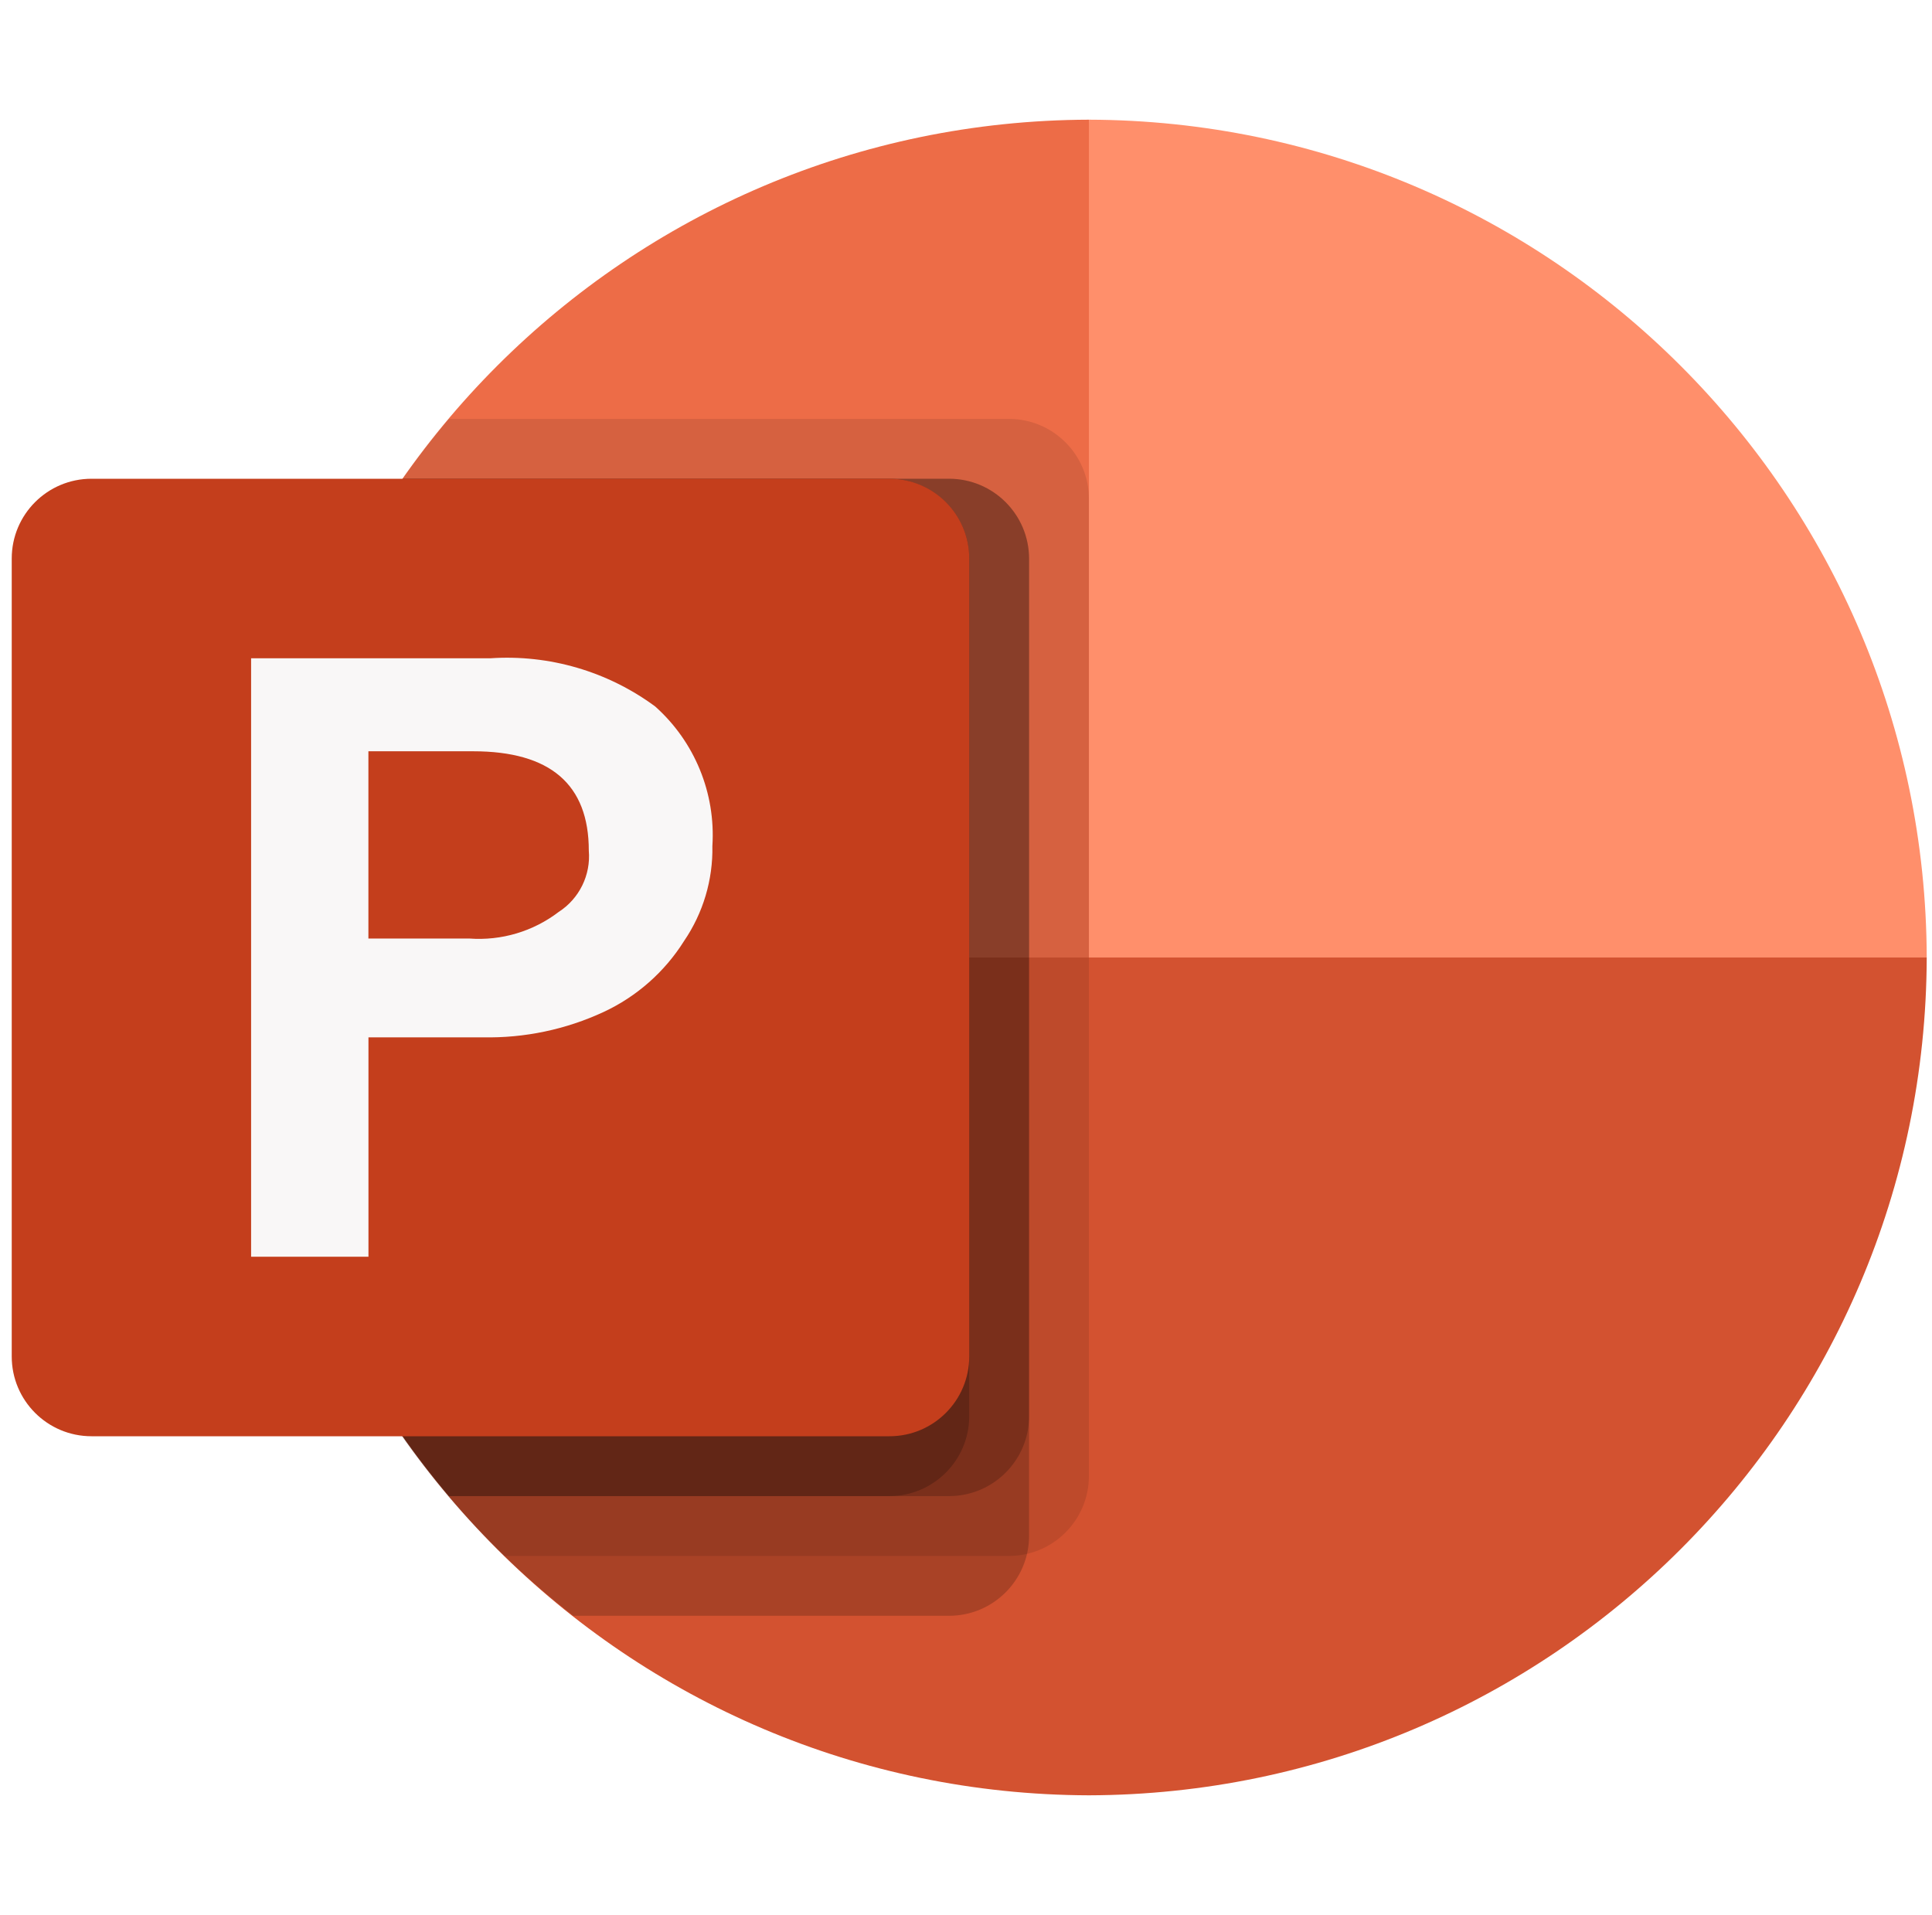
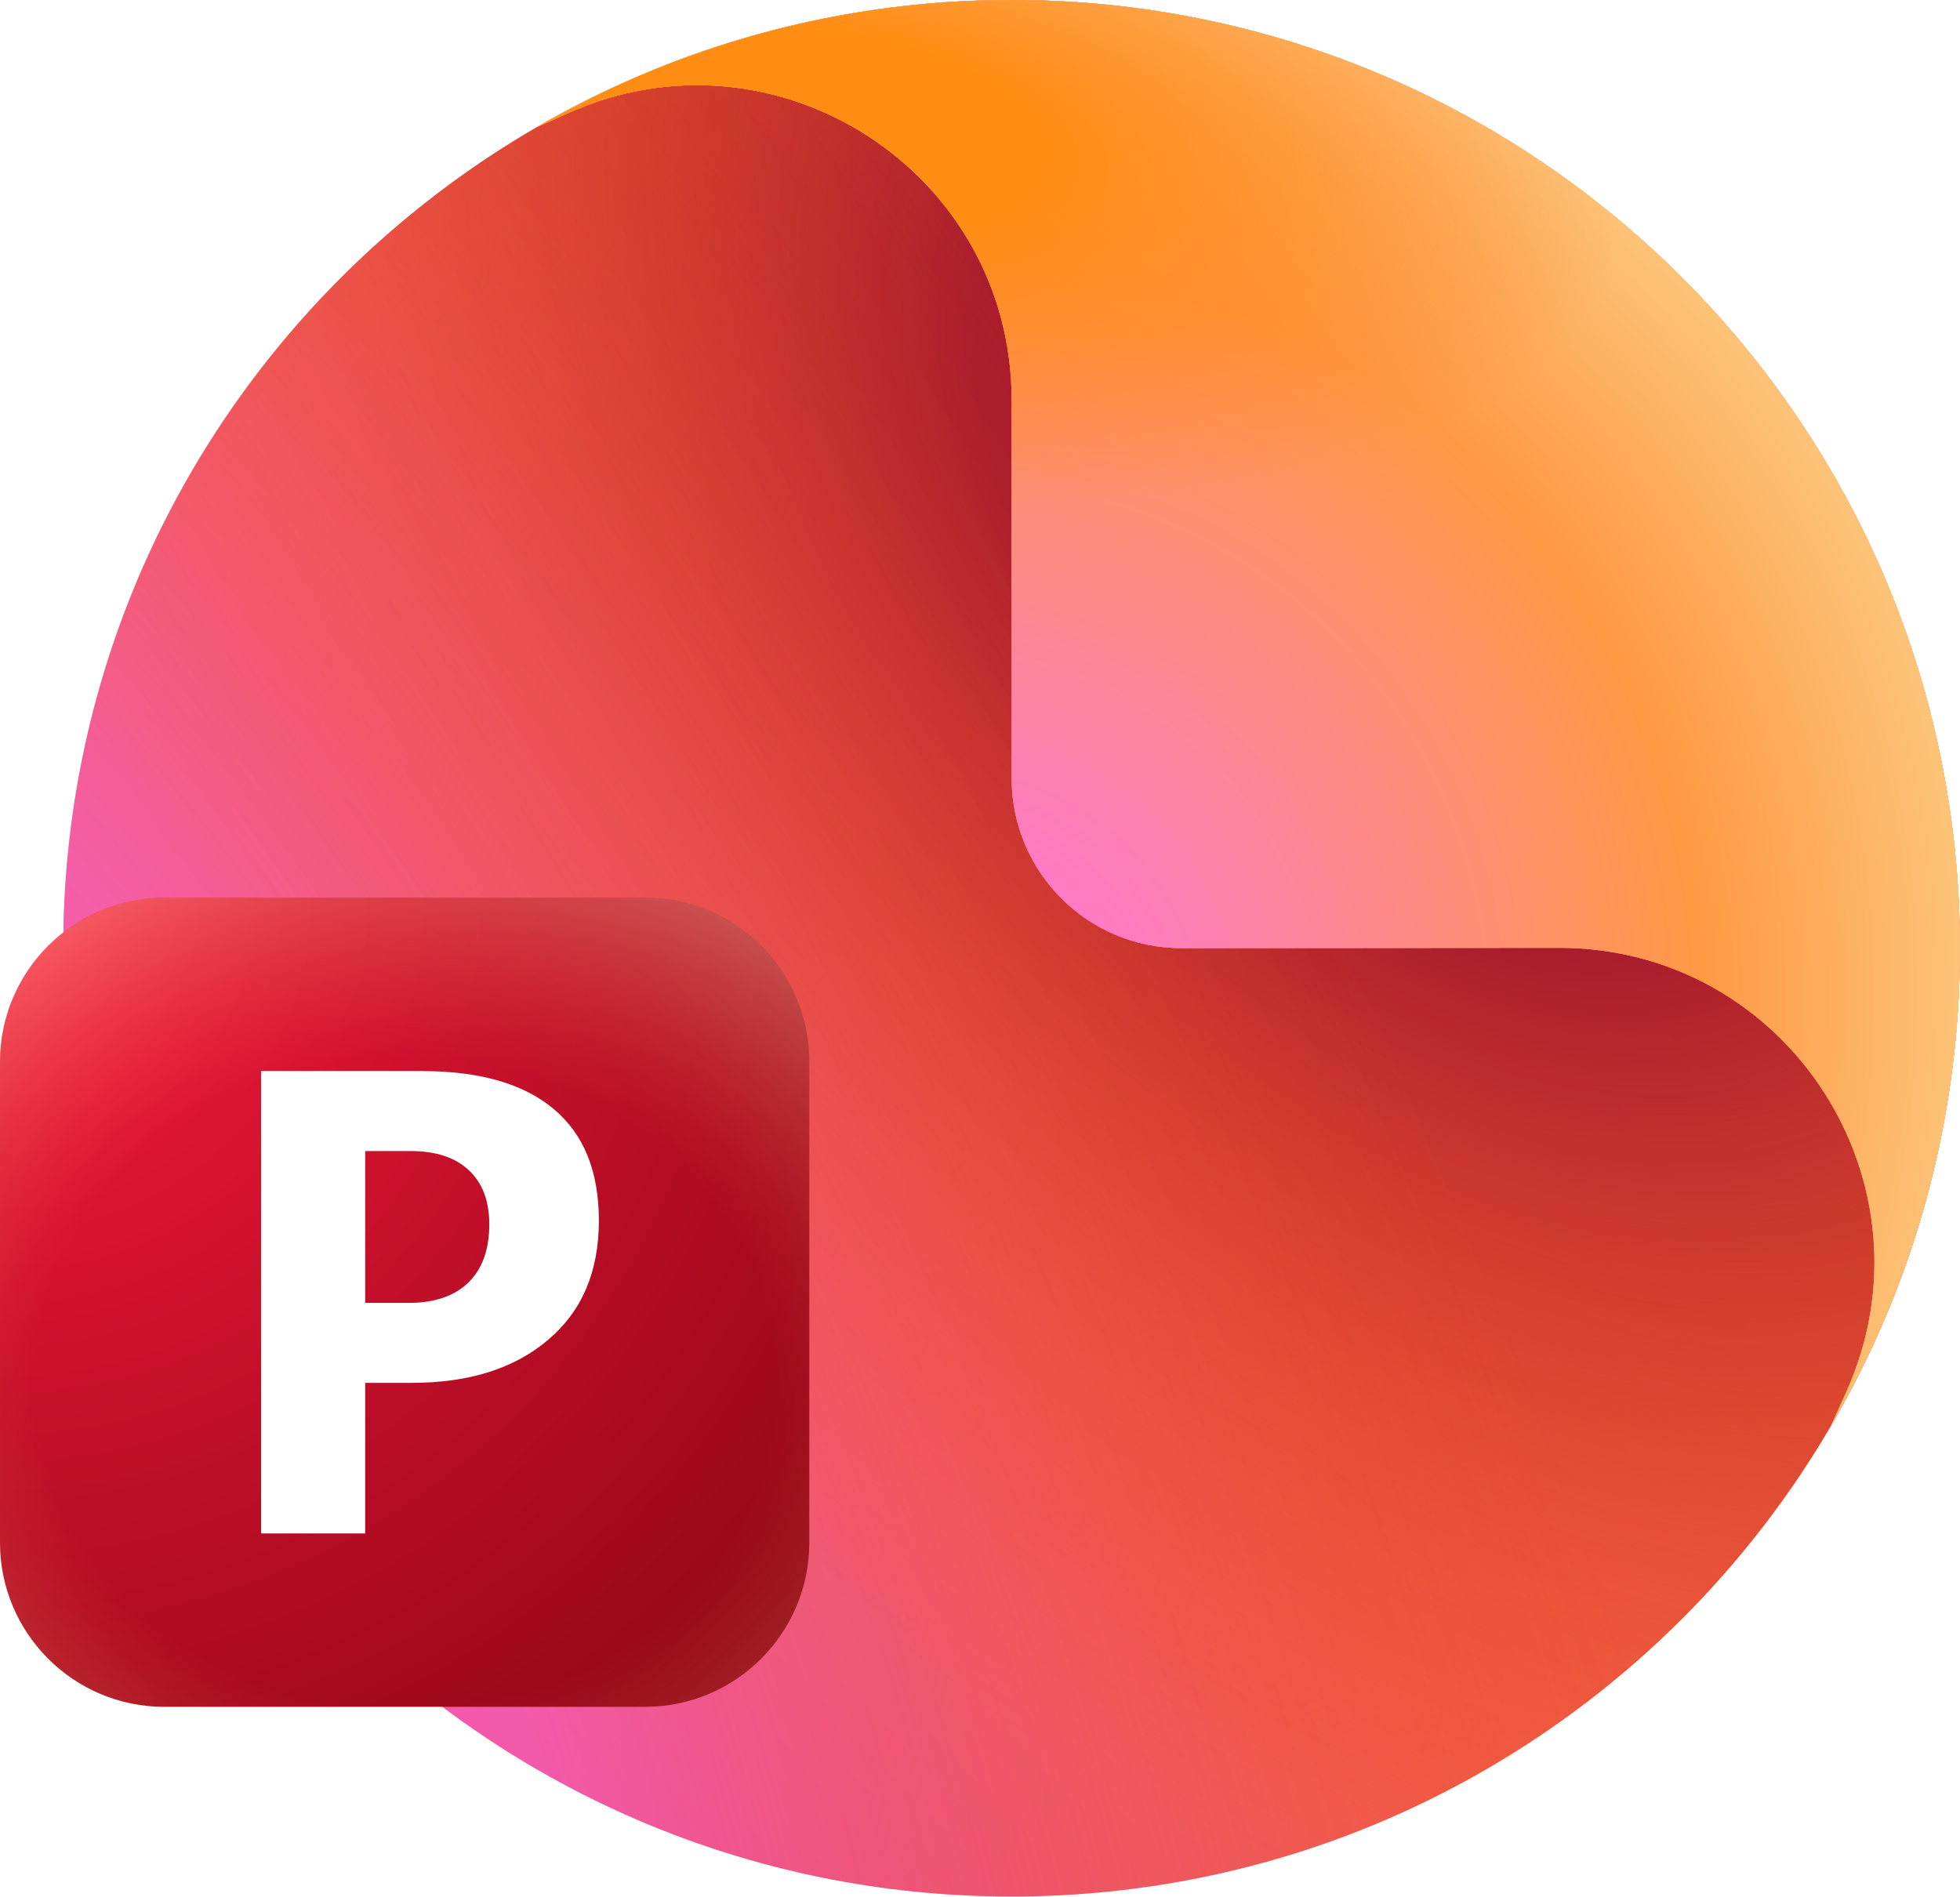
- <svg xmlns="http://www.w3.org/2000/svg" viewBox="-0.13 0 32.152 32" width="2500" height="2478">
-   <path d="M18 2A14.041 14.041 0 0 0 4 16l17.737 3.737z" fill="#ed6c47" />
-   <path d="M18 2a14.041 14.041 0 0 1 14 14l-7 4.758L18 16z" fill="#ff8f6b" />
-   <path d="M18 30a14.041 14.041 0 0 0 14-14H4a14.041 14.041 0 0 0 14 14z" fill="#d35230" />
-   <path d="M16.666 7h-9.36a13.914 13.914 0 0 0 .93 19h8.43A1.337 1.337 0 0 0 18 24.667V8.333A1.337 1.337 0 0 0 16.666 7z" opacity=".1" />
-   <path d="M15.666 8H6.54a13.906 13.906 0 0 0 2.845 19h6.282A1.337 1.337 0 0 0 17 25.667V9.333A1.337 1.337 0 0 0 15.666 8z" opacity=".2" />
-   <path d="M15.666 8H6.54a13.89 13.89 0 0 0 .766 17h8.361A1.337 1.337 0 0 0 17 23.667V9.333A1.337 1.337 0 0 0 15.666 8z" opacity=".2" />
-   <path d="M14.666 8H6.54a13.89 13.89 0 0 0 .766 17h7.361A1.337 1.337 0 0 0 16 23.667V9.333A1.337 1.337 0 0 0 14.666 8z" opacity=".2" />
-   <path d="M1.333 8h13.334A1.333 1.333 0 0 1 16 9.333v13.334A1.333 1.333 0 0 1 14.667 24H1.333A1.333 1.333 0 0 1 0 22.667V9.333A1.333 1.333 0 0 1 1.333 8z" fill="#c43e1c" />
-   <path d="M7.997 11a4.168 4.168 0 0 1 2.755.805 2.878 2.878 0 0 1 .956 2.331 2.726 2.726 0 0 1-.473 1.588 3.164 3.164 0 0 1-1.344 1.186 4.57 4.57 0 0 1-2.02.424h-1.91V21H4V11zM5.96 15.683h1.687a2.194 2.194 0 0 0 1.492-.444 1.107 1.107 0 0 0 .504-1.026q0-1.659-1.933-1.659H5.96z" fill="#f9f7f7" />
-   <path d="M0 0h32v32H0z" fill="none" />
+ <svg xmlns="http://www.w3.org/2000/svg" version="1.1" viewBox="60 78.75 581.25 562.5">
+   <defs>
+     <linearGradient id="linear0" gradientUnits="userSpaceOnUse" x1="22.096" y1="4.056" x2="-0.876" y2="26.033" gradientTransform="matrix(15,0,0,15,0,0)">
+       <stop offset="0.058" style="stop-color:rgb(100%,49.804%,28.235%);stop-opacity:1;" />
+       <stop offset="1" style="stop-color:rgb(89.804%,28.627%,35.686%);stop-opacity:1;" />
+     </linearGradient>
+     <radialGradient id="radial0" gradientUnits="userSpaceOnUse" cx="0" cy="0" fx="0" fy="0" r="1" gradientTransform="matrix(-399.2887,399.2887,-672.0565,-672.0565,471.141,241.9605)">
+       <stop offset="0.152" style="stop-color:rgb(66.667%,11.373%,17.647%);stop-opacity:1;" />
+       <stop offset="0.381" style="stop-color:rgb(81.961%,16.863%,9.412%);stop-opacity:0.439;" />
+       <stop offset="0.602" style="stop-color:rgb(100%,23.529%,0%);stop-opacity:0;" />
+     </radialGradient>
+     <radialGradient id="radial1" gradientUnits="userSpaceOnUse" cx="0" cy="0" fx="0" fy="0" r="1" gradientTransform="matrix(484.0121,-228.6178,414.1745,876.8582,-19.41075,588.618)">
+       <stop offset="0.407" style="stop-color:rgb(100%,40%,98.431%);stop-opacity:0.502;" />
+       <stop offset="1" style="stop-color:rgb(91.765%,23.922%,0.392%);stop-opacity:0;" />
+     </radialGradient>
+     <linearGradient id="linear1" gradientUnits="userSpaceOnUse" x1="27.549" y1="28.172" x2="47.729" y2="13.216" gradientTransform="matrix(15,0,0,15,0,0)">
+       <stop offset="0.311" style="stop-color:rgb(100%,43.137%,18.824%);stop-opacity:1;" />
+       <stop offset="0.635" style="stop-color:rgb(100%,62.745%,36.078%);stop-opacity:1;" />
+     </linearGradient>
+     <radialGradient id="radial2" gradientUnits="userSpaceOnUse" cx="0" cy="0" fx="0" fy="0" r="1" gradientTransform="matrix(355.8576,74.56878,-71.0897,339.2547,312.756,393.6315)">
+       <stop offset="0.786" style="stop-color:rgb(100%,62.745%,36.078%);stop-opacity:0;" />
+       <stop offset="0.905" style="stop-color:rgb(100%,80.784%,51.765%);stop-opacity:1;" />
+     </radialGradient>
+     <radialGradient id="radial3" gradientUnits="userSpaceOnUse" cx="0" cy="0" fx="0" fy="0" r="1" gradientTransform="matrix(307.2114,-201.0159,192.2338,293.7898,369.795,355.7805)">
+       <stop offset="0.295" style="stop-color:rgb(100%,60%,91.373%);stop-opacity:0.8;" />
+       <stop offset="0.728" style="stop-color:rgb(100%,60%,91.373%);stop-opacity:0;" />
+     </radialGradient>
+     <radialGradient id="radial4" gradientUnits="userSpaceOnUse" cx="0" cy="0" fx="0" fy="0" r="1" gradientTransform="matrix(257.1432,-294.3951,268.8645,234.8431,328.5675,398.718)">
+       <stop offset="0" style="stop-color:rgb(99.216%,43.137%,97.647%);stop-opacity:1;" />
+       <stop offset="0.637" style="stop-color:rgb(100%,60%,26.667%);stop-opacity:1;" />
+       <stop offset="0.852" style="stop-color:rgb(98.824%,76.863%,47.451%);stop-opacity:1;" />
+     </radialGradient>
+     <radialGradient id="radial5" gradientUnits="userSpaceOnUse" cx="0" cy="0" fx="0" fy="0" r="1" gradientTransform="matrix(-29.04584,196.8193,-444.8148,-65.64406,302.985,115.9199)">
+       <stop offset="0.144" style="stop-color:rgb(100%,55.294%,7.451%);stop-opacity:1;" />
+       <stop offset="0.537" style="stop-color:rgb(100%,49.804%,16.078%);stop-opacity:0;" />
+     </radialGradient>
+     <radialGradient id="radial6" gradientUnits="userSpaceOnUse" cx="0" cy="0" fx="0" fy="0" r="1" gradientTransform="matrix(239.9998,239.9998,-239.9998,239.9998,59.97075,345)">
+       <stop offset="0" style="stop-color:rgb(97.255%,9.804%,24.314%);stop-opacity:1;" />
+       <stop offset="0.939" style="stop-color:rgb(57.255%,2.353%,8.627%);stop-opacity:1;" />
+     </radialGradient>
+     <radialGradient id="radial7" gradientUnits="userSpaceOnUse" cx="0" cy="0" fx="0" fy="0" r="1" gradientTransform="matrix(0.000000000000010287,168,-191.25,0.000000000000011711,179.97,489)">
+       <stop offset="0.576" style="stop-color:rgb(100%,69.02%,33.333%);stop-opacity:0;" />
+       <stop offset="0.974" style="stop-color:rgb(100%,94.902%,74.51%);stop-opacity:0.302;" />
+     </radialGradient>
+   </defs>
+   <g id="surface1">
+     <path style=" stroke:none;fill-rule:nonzero;fill:url(#linear0);" d="M 641.199 360 C 641.199 204.668 515.293 78.75 359.977 78.75 C 204.66 78.75 78.75 204.668 78.75 360 C 78.75 515.332 204.66 641.25 359.977 641.25 C 515.293 641.25 641.199 515.332 641.199 360 Z M 641.199 360 " />
+     <path style=" stroke:none;fill-rule:nonzero;fill:url(#radial0);" d="M 641.199 360 C 641.199 204.668 515.293 78.75 359.977 78.75 C 204.66 78.75 78.75 204.668 78.75 360 C 78.75 515.332 204.66 641.25 359.977 641.25 C 515.293 641.25 641.199 515.332 641.199 360 Z M 641.199 360 " />
+     <path style=" stroke:none;fill-rule:nonzero;fill:url(#radial1);" d="M 641.199 360 C 641.199 204.668 515.293 78.75 359.977 78.75 C 204.66 78.75 78.75 204.668 78.75 360 C 78.75 515.332 204.66 641.25 359.977 641.25 C 515.293 641.25 641.199 515.332 641.199 360 Z M 641.199 360 " />
+     <path style=" stroke:none;fill-rule:nonzero;fill:url(#linear1);" d="M 360.016 78.75 C 515.328 78.754 641.234 204.672 641.234 360 C 641.234 411.672 627.273 460.07 602.961 501.68 L 607.531 491.559 C 635.363 429.762 590.125 359.832 522.348 359.883 L 410.418 359.969 C 382.594 359.992 360.016 337.434 360.016 309.609 L 360.016 197.477 C 360.012 129.672 290.004 84.484 228.223 112.41 L 219.227 116.484 C 260.633 92.492 308.719 78.75 360.016 78.75 Z M 360.016 78.75 " />
+     <path style=" stroke:none;fill-rule:nonzero;fill:url(#radial2);" d="M 360.016 78.75 C 515.328 78.754 641.234 204.672 641.234 360 C 641.234 411.672 627.273 460.07 602.961 501.68 L 607.531 491.559 C 635.363 429.762 590.125 359.832 522.348 359.883 L 410.418 359.969 C 382.594 359.992 360.016 337.434 360.016 309.609 L 360.016 197.477 C 360.012 129.672 290.004 84.484 228.223 112.41 L 219.227 116.484 C 260.633 92.492 308.719 78.75 360.016 78.75 Z M 360.016 78.75 " />
+     <path style=" stroke:none;fill-rule:nonzero;fill:url(#radial3);" d="M 360.016 78.75 C 515.328 78.754 641.234 204.672 641.234 360 C 641.234 411.672 627.273 460.07 602.961 501.68 L 607.531 491.559 C 635.363 429.762 590.125 359.832 522.348 359.883 L 410.418 359.969 C 382.594 359.992 360.016 337.434 360.016 309.609 L 360.016 197.477 C 360.012 129.672 290.004 84.484 228.223 112.41 L 219.227 116.484 C 260.633 92.492 308.719 78.75 360.016 78.75 Z M 360.016 78.75 " />
+     <path style=" stroke:none;fill-rule:nonzero;fill:url(#radial4);" d="M 360.016 78.75 C 515.328 78.754 641.234 204.672 641.234 360 C 641.234 411.672 627.273 460.07 602.961 501.68 L 607.531 491.559 C 635.363 429.762 590.125 359.832 522.348 359.883 L 410.418 359.969 C 382.594 359.992 360.016 337.434 360.016 309.609 L 360.016 197.477 C 360.012 129.672 290.004 84.484 228.223 112.41 L 219.227 116.484 C 260.633 92.492 308.719 78.75 360.016 78.75 Z M 360.016 78.75 " />
+     <path style=" stroke:none;fill-rule:nonzero;fill:url(#radial5);" d="M 360.016 78.75 C 515.328 78.754 641.234 204.672 641.234 360 C 641.234 411.672 627.273 460.07 602.961 501.68 L 607.531 491.559 C 635.363 429.762 590.125 359.832 522.348 359.883 L 410.418 359.969 C 382.594 359.992 360.016 337.434 360.016 309.609 L 360.016 197.477 C 360.012 129.672 290.004 84.484 228.223 112.41 L 219.227 116.484 C 260.633 92.492 308.719 78.75 360.016 78.75 Z M 360.016 78.75 " />
+     <path style=" stroke:none;fill-rule:nonzero;fill:url(#radial6);" d="M 108.75 345 L 251.25 345 C 278.176 345 300 366.824 300 393.75 L 300 536.25 C 300 563.176 278.176 585 251.25 585 L 108.75 585 C 81.824 585 60 563.176 60 536.25 L 60 393.75 C 60 366.824 81.824 345 108.75 345 Z M 108.75 345 " />
+     <path style=" stroke:none;fill-rule:nonzero;fill:url(#radial7);" d="M 108.75 345 L 251.25 345 C 278.176 345 300 366.824 300 393.75 L 300 536.25 C 300 563.176 278.176 585 251.25 585 L 108.75 585 C 81.824 585 60 563.176 60 536.25 L 60 393.75 C 60 366.824 81.824 345 108.75 345 Z M 108.75 345 " />
+     <path style=" stroke:none;fill-rule:nonzero;fill:rgb(100%,100%,100%);fill-opacity:1;" d="M 168.293 488.906 L 168.293 533.57 L 137.418 533.57 L 137.418 396.426 L 185.117 396.426 C 202.195 396.426 215.195 400.156 224.117 407.617 C 233.105 415.074 237.598 426.137 237.598 440.801 C 237.598 455.914 232.562 467.707 222.492 476.188 C 212.488 484.668 199.039 488.906 182.152 488.906 Z M 168.293 420.145 L 168.293 465.188 L 181.199 465.188 C 188.844 465.188 194.742 463.184 198.883 459.164 C 203.023 455.148 205.098 449.379 205.098 441.855 C 205.098 434.906 203.055 429.551 198.977 425.785 C 194.961 422.023 189.195 420.145 181.676 420.145 Z M 168.293 420.145 " />
+   </g>
</svg>
